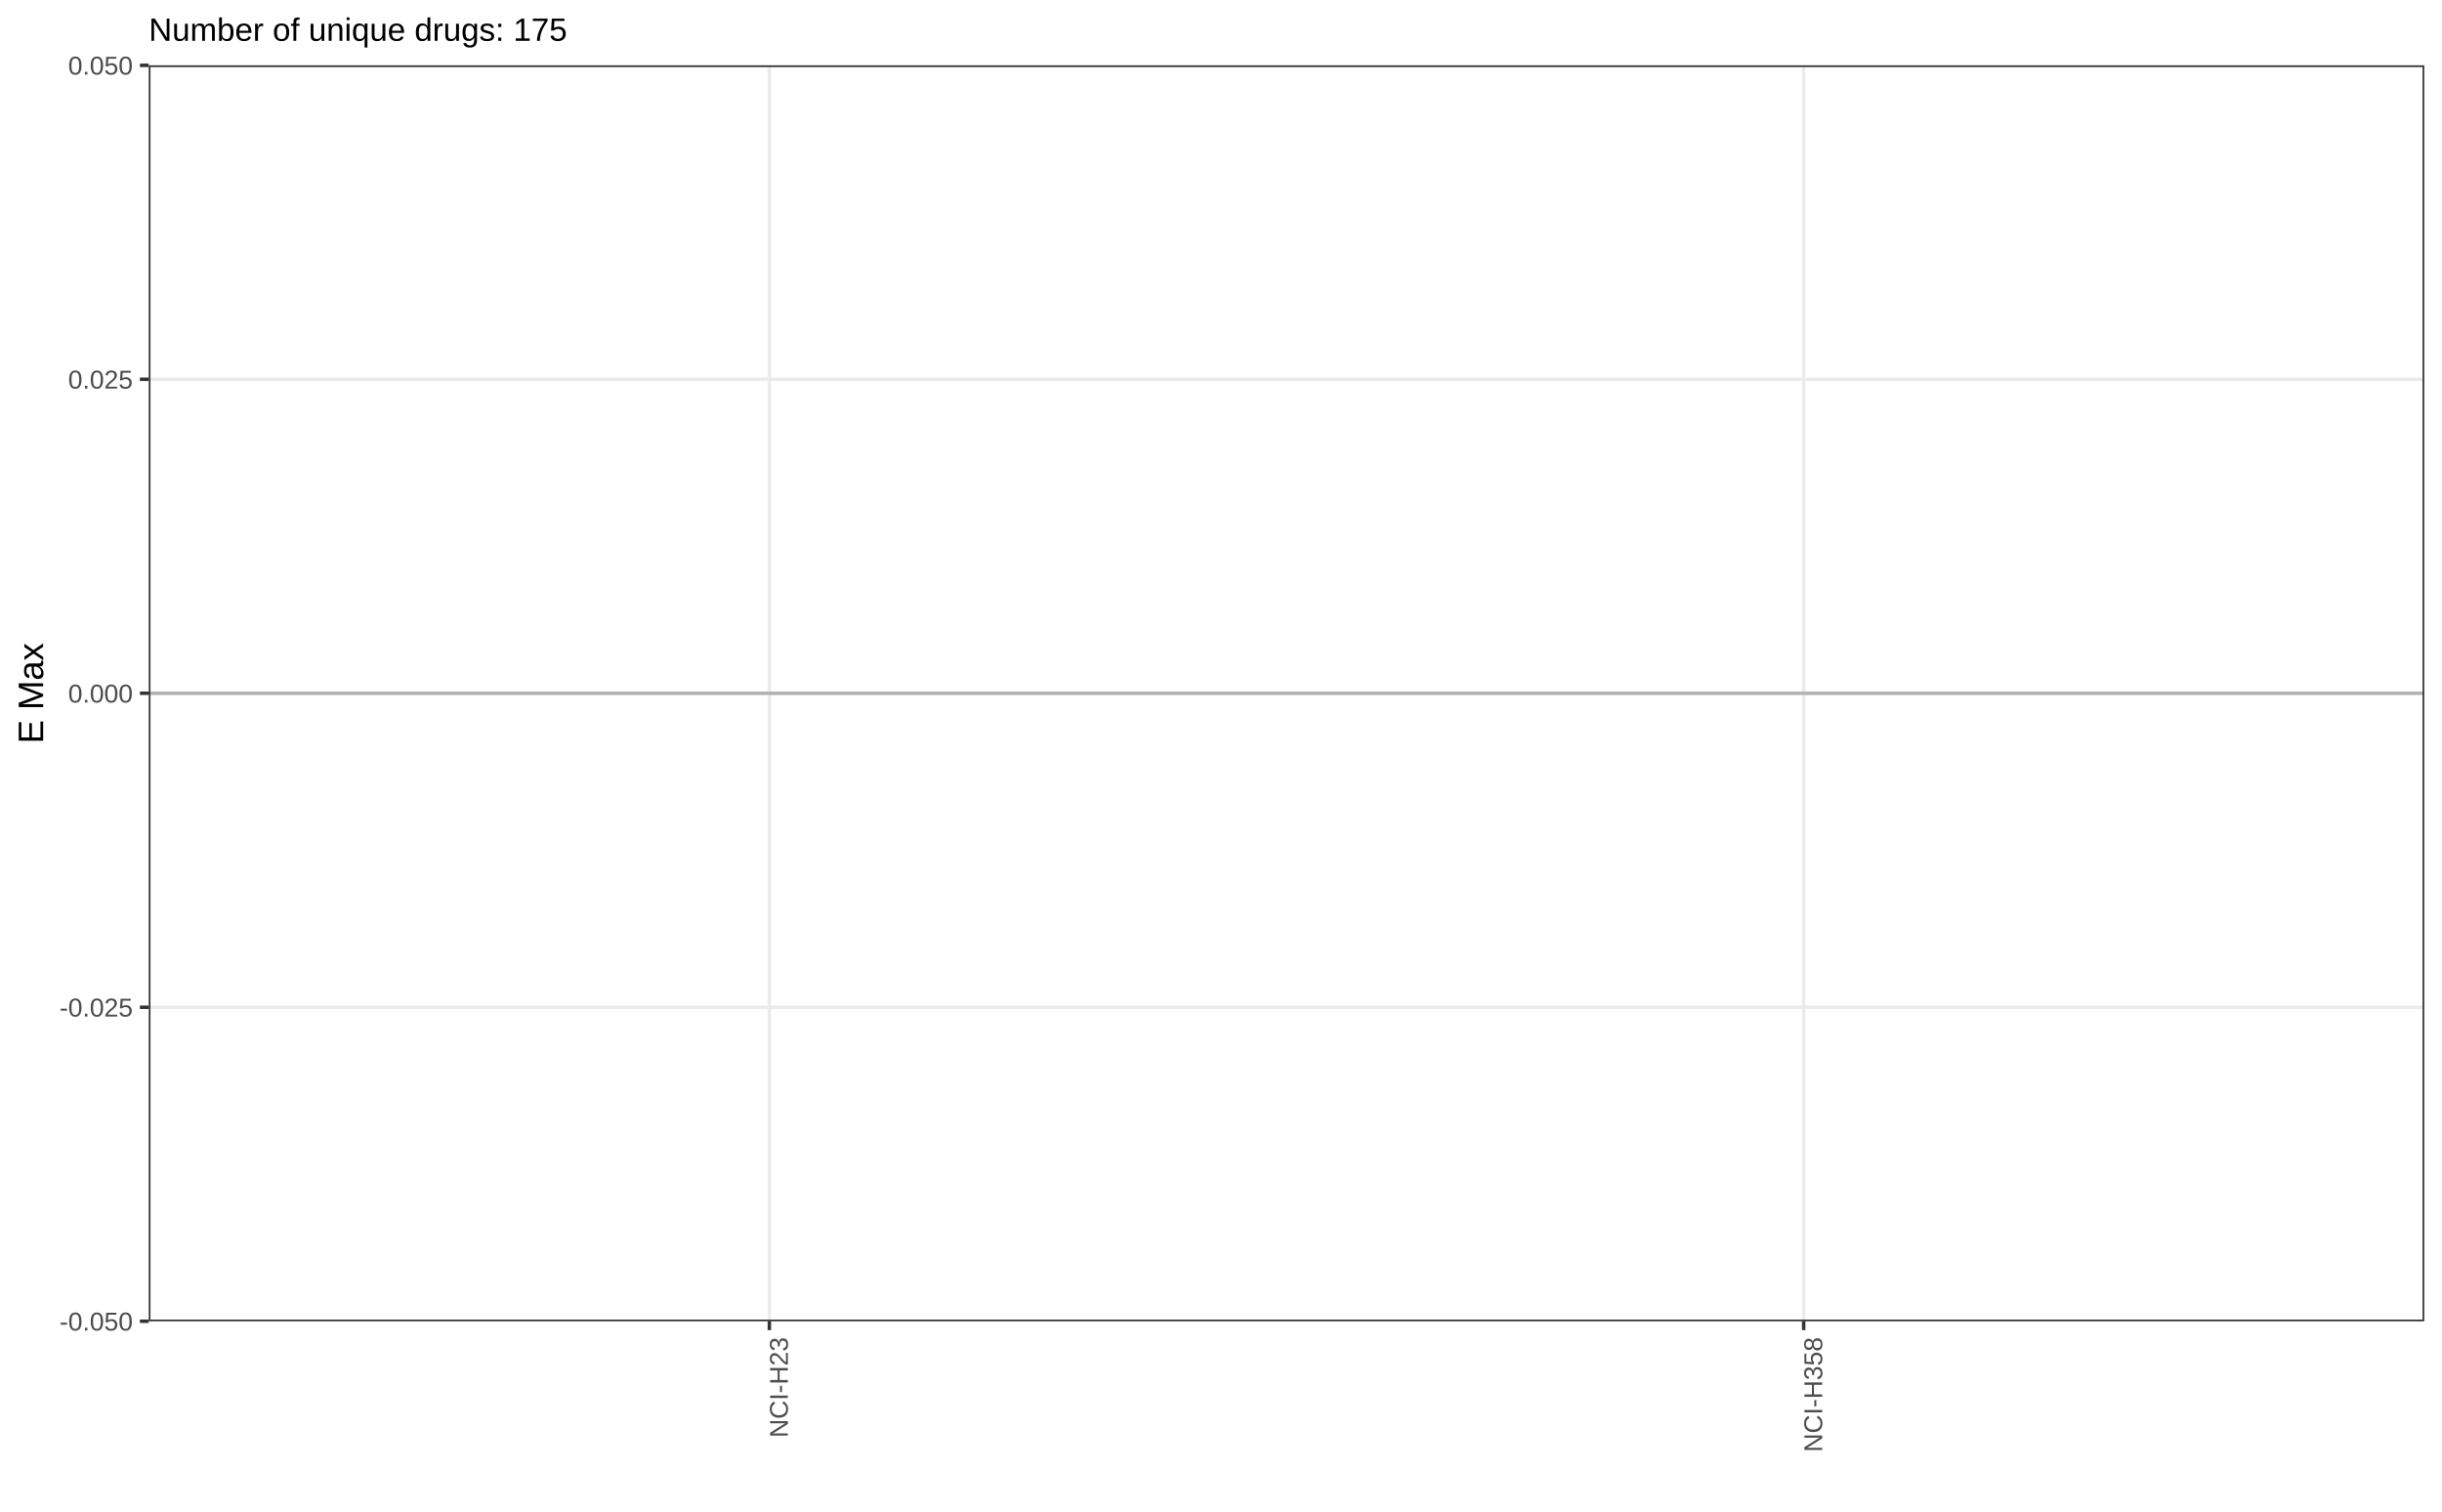
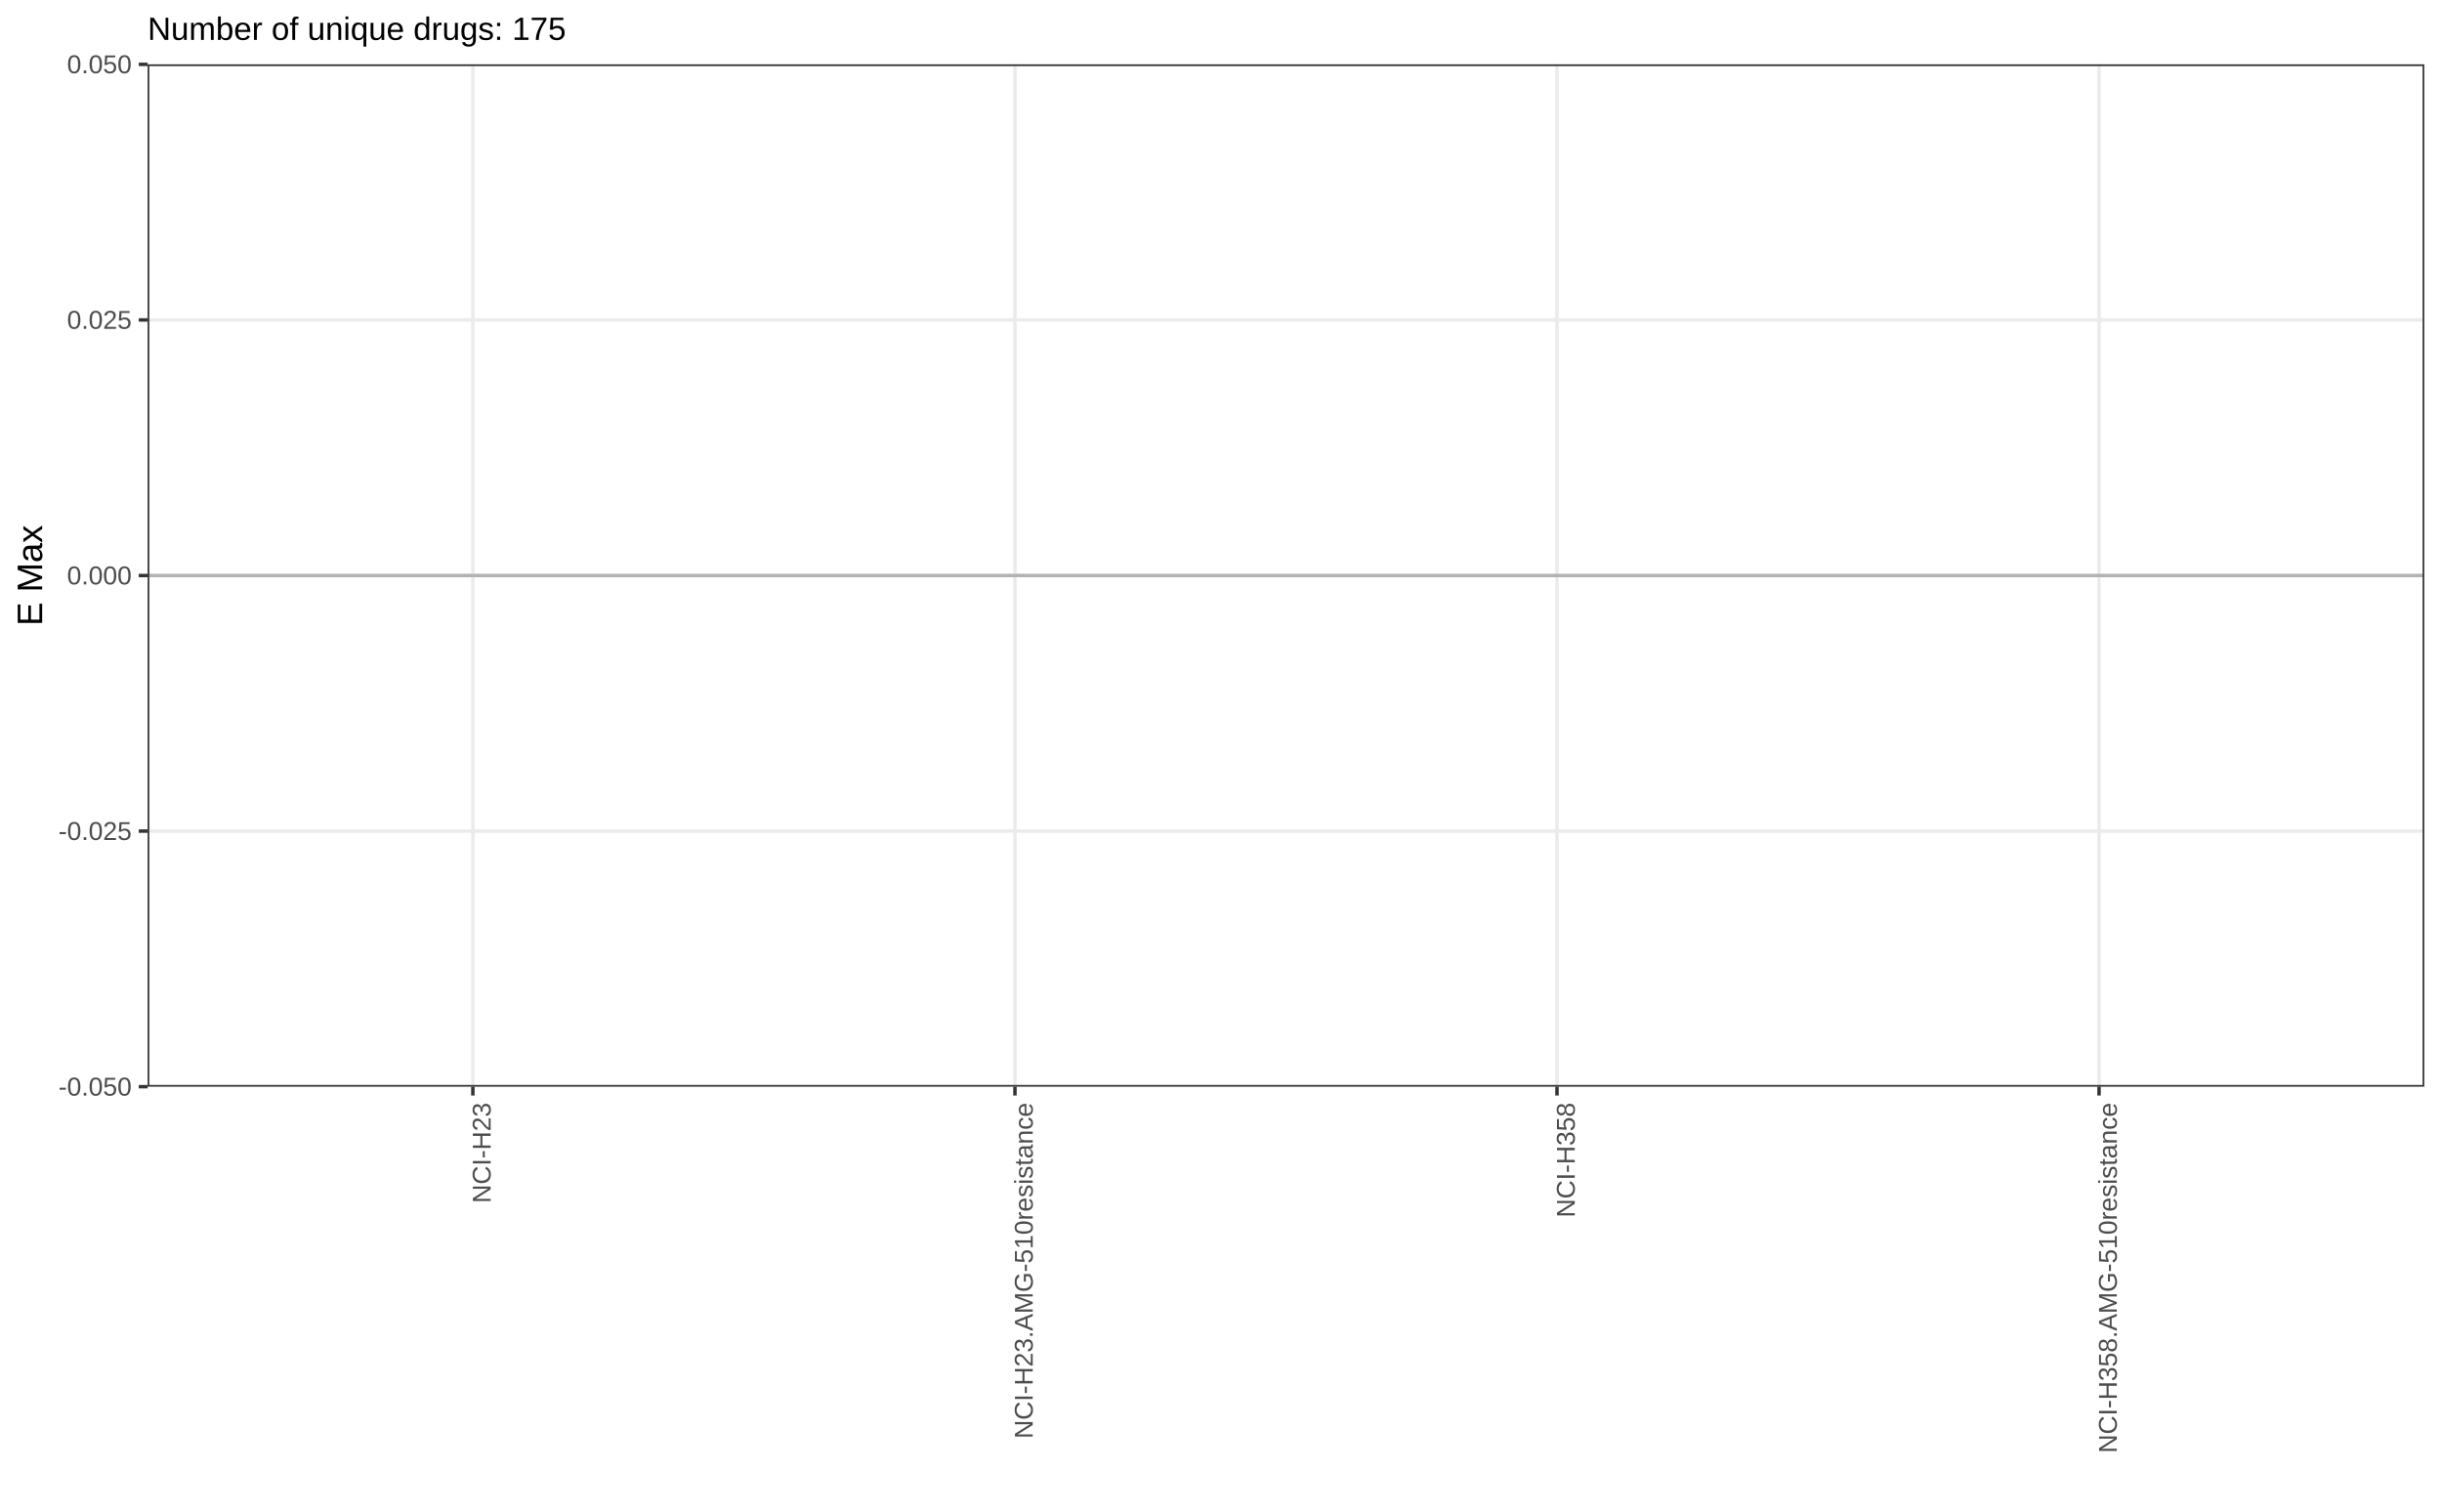
<svg xmlns="http://www.w3.org/2000/svg" width="756.00pt" height="468.00pt" viewBox="0 0 756.00 468.00">
  <g class="svglite">
    <defs>
      <style type="text/css">
    .svglite line, .svglite polyline, .svglite polygon, .svglite path, .svglite rect, .svglite circle {
      fill: none;
      stroke: #000000;
      stroke-linecap: round;
      stroke-linejoin: round;
      stroke-miterlimit: 10.00;
    }
    .svglite text {
      white-space: pre;
    }
    .svglite g.glyphgroup path {
      fill: inherit;
      stroke: none;
    }
  </style>
    </defs>
    <rect width="100%" height="100%" style="stroke: none; fill: #FFFFFF;" />
    <defs>
      <clipPath id="cpMC4wMHw3NTYuMDB8MC4wMHw0NjguMDA=">
        <rect x="0.00" y="0.00" width="756.00" height="468.00" />
      </clipPath>
    </defs>
    <g clip-path="url(#cpMC4wMHw3NTYuMDB8MC4wMHw0NjguMDA=)">
      <rect x="0.00" y="-0" width="756.00" height="468.00" style="stroke-width: 1.07; stroke: #FFFFFF; fill: #FFFFFF;" />
    </g>
    <defs>
-       <clipPath id="cpNDYuMDV8NzUwLjUyfDIwLjIzfDQwOS4wNg==">
-         <rect x="46.05" y="20.23" width="704.47" height="388.84" />
+       <clipPath id="cpNDUuNzB8NzUwLjUyfDE5LjkyfDMzNi40NA==">
+         <rect x="45.70" y="19.92" width="704.82" height="316.52" />
      </clipPath>
    </defs>
-     <g clip-path="url(#cpNDYuMDV8NzUwLjUyfDIwLjIzfDQwOS4wNg==)">
-       <rect x="46.05" y="20.23" width="704.47" height="388.84" style="stroke-width: 1.07; stroke: none; fill: #FFFFFF;" />
-       <polyline points="46.05,409.06 750.52,409.06 " style="stroke-width: 1.07; stroke: #EBEBEB; stroke-linecap: butt;" />
-       <polyline points="46.05,311.85 750.52,311.85 " style="stroke-width: 1.07; stroke: #EBEBEB; stroke-linecap: butt;" />
-       <polyline points="46.05,214.64 750.52,214.64 " style="stroke-width: 1.07; stroke: #EBEBEB; stroke-linecap: butt;" />
-       <polyline points="46.05,117.43 750.52,117.43 " style="stroke-width: 1.07; stroke: #EBEBEB; stroke-linecap: butt;" />
-       <polyline points="46.05,20.23 750.52,20.23 " style="stroke-width: 1.07; stroke: #EBEBEB; stroke-linecap: butt;" />
-       <polyline points="238.18,409.06 238.18,20.23 " style="stroke-width: 1.07; stroke: #EBEBEB; stroke-linecap: butt;" />
-       <polyline points="558.39,409.06 558.39,20.23 " style="stroke-width: 1.07; stroke: #EBEBEB; stroke-linecap: butt;" />
-       <line x1="46.05" y1="214.64" x2="750.52" y2="214.64" style="stroke-width: 1.07; stroke: #B3B3B3; stroke-linecap: butt;" />
-       <rect x="46.05" y="20.23" width="704.47" height="388.84" style="stroke-width: 1.07; stroke: #333333;" />
+     <g clip-path="url(#cpNDUuNzB8NzUwLjUyfDE5LjkyfDMzNi40NA==)">
+       <rect x="45.70" y="19.92" width="704.82" height="316.52" style="stroke-width: 1.07; stroke: none; fill: #FFFFFF;" />
+       <polyline points="45.70,336.44 750.52,336.44 " style="stroke-width: 1.07; stroke: #EBEBEB; stroke-linecap: butt;" />
+       <polyline points="45.70,257.31 750.52,257.31 " style="stroke-width: 1.07; stroke: #EBEBEB; stroke-linecap: butt;" />
+       <polyline points="45.70,178.18 750.52,178.18 " style="stroke-width: 1.07; stroke: #EBEBEB; stroke-linecap: butt;" />
+       <polyline points="45.70,99.05 750.52,99.05 " style="stroke-width: 1.07; stroke: #EBEBEB; stroke-linecap: butt;" />
+       <polyline points="45.70,19.92 750.52,19.92 " style="stroke-width: 1.07; stroke: #EBEBEB; stroke-linecap: butt;" />
+       <polyline points="146.39,336.44 146.39,19.92 " style="stroke-width: 1.07; stroke: #EBEBEB; stroke-linecap: butt;" />
+       <polyline points="314.21,336.44 314.21,19.92 " style="stroke-width: 1.07; stroke: #EBEBEB; stroke-linecap: butt;" />
+       <polyline points="482.02,336.44 482.02,19.92 " style="stroke-width: 1.07; stroke: #EBEBEB; stroke-linecap: butt;" />
+       <polyline points="649.83,336.44 649.83,19.92 " style="stroke-width: 1.07; stroke: #EBEBEB; stroke-linecap: butt;" />
+       <line x1="45.70" y1="178.18" x2="750.52" y2="178.18" style="stroke-width: 1.07; stroke: #B3B3B3; stroke-linecap: butt;" />
+       <rect x="45.70" y="19.92" width="704.82" height="316.52" style="stroke-width: 1.07; stroke: #333333;" />
    </g>
    <g clip-path="url(#cpMC4wMHw3NTYuMDB8MC4wMHw0NjguMDA=)">
-       <text x="41.12" y="411.93" text-anchor="end" style="font-size: 8.00px;fill: #4D4D4D; font-family: &quot;Arial&quot;;" textLength="22.70px" lengthAdjust="spacingAndGlyphs">-0.050</text>
-       <text x="41.12" y="314.72" text-anchor="end" style="font-size: 8.00px;fill: #4D4D4D; font-family: &quot;Arial&quot;;" textLength="22.70px" lengthAdjust="spacingAndGlyphs">-0.025</text>
-       <text x="41.12" y="217.51" text-anchor="end" style="font-size: 8.00px;fill: #4D4D4D; font-family: &quot;Arial&quot;;" textLength="20.03px" lengthAdjust="spacingAndGlyphs">0.000</text>
-       <text x="41.12" y="120.30" text-anchor="end" style="font-size: 8.00px;fill: #4D4D4D; font-family: &quot;Arial&quot;;" textLength="20.03px" lengthAdjust="spacingAndGlyphs">0.025</text>
-       <text x="41.12" y="23.09" text-anchor="end" style="font-size: 8.00px;fill: #4D4D4D; font-family: &quot;Arial&quot;;" textLength="20.03px" lengthAdjust="spacingAndGlyphs">0.050</text>
-       <polyline points="43.31,409.06 46.05,409.06 " style="stroke-width: 1.07; stroke: #333333; stroke-linecap: butt;" />
-       <polyline points="43.31,311.85 46.05,311.85 " style="stroke-width: 1.07; stroke: #333333; stroke-linecap: butt;" />
-       <polyline points="43.31,214.64 46.05,214.64 " style="stroke-width: 1.07; stroke: #333333; stroke-linecap: butt;" />
-       <polyline points="43.31,117.43 46.05,117.43 " style="stroke-width: 1.07; stroke: #333333; stroke-linecap: butt;" />
-       <polyline points="43.31,20.23 46.05,20.23 " style="stroke-width: 1.07; stroke: #333333; stroke-linecap: butt;" />
-       <polyline points="238.18,411.80 238.18,409.06 " style="stroke-width: 1.07; stroke: #333333; stroke-linecap: butt;" />
-       <polyline points="558.39,411.80 558.39,409.06 " style="stroke-width: 1.07; stroke: #333333; stroke-linecap: butt;" />
-       <text transform="translate(243.91,413.99) rotate(-90)" text-anchor="end" style="font-size: 8.00px;fill: #4D4D4D; font-family: &quot;Arial&quot;;" textLength="31.14px" lengthAdjust="spacingAndGlyphs">NCI-H23</text>
-       <text transform="translate(564.12,413.99) rotate(-90)" text-anchor="end" style="font-size: 8.00px;fill: #4D4D4D; font-family: &quot;Arial&quot;;" textLength="35.59px" lengthAdjust="spacingAndGlyphs">NCI-H358</text>
-       <text transform="translate(13.36,214.64) rotate(-90)" text-anchor="middle" style="font-size: 11.00px; font-family: &quot;Arial&quot;;" textLength="31.19px" lengthAdjust="spacingAndGlyphs">E Max</text>
-       <text x="46.05" y="12.64" style="font-size: 10.00px; font-family: &quot;Arial&quot;;" textLength="129.55px" lengthAdjust="spacingAndGlyphs">Number of unique drugs: 175</text>
+       <text x="40.77" y="339.19" text-anchor="end" style="font-size: 8.00px;fill: #4D4D4D; font-family: &quot;Liberation Sans&quot;;" textLength="22.70px" lengthAdjust="spacingAndGlyphs">-0.050</text>
+       <text x="40.77" y="260.06" text-anchor="end" style="font-size: 8.00px;fill: #4D4D4D; font-family: &quot;Liberation Sans&quot;;" textLength="22.70px" lengthAdjust="spacingAndGlyphs">-0.025</text>
+       <text x="40.77" y="180.93" text-anchor="end" style="font-size: 8.00px;fill: #4D4D4D; font-family: &quot;Liberation Sans&quot;;" textLength="20.03px" lengthAdjust="spacingAndGlyphs">0.000</text>
+       <text x="40.77" y="101.80" text-anchor="end" style="font-size: 8.00px;fill: #4D4D4D; font-family: &quot;Liberation Sans&quot;;" textLength="20.03px" lengthAdjust="spacingAndGlyphs">0.025</text>
+       <text x="40.77" y="22.67" text-anchor="end" style="font-size: 8.00px;fill: #4D4D4D; font-family: &quot;Liberation Sans&quot;;" textLength="20.03px" lengthAdjust="spacingAndGlyphs">0.050</text>
+       <polyline points="42.96,336.44 45.70,336.44 " style="stroke-width: 1.07; stroke: #333333; stroke-linecap: butt;" />
+       <polyline points="42.96,257.31 45.70,257.31 " style="stroke-width: 1.07; stroke: #333333; stroke-linecap: butt;" />
+       <polyline points="42.96,178.18 45.70,178.18 " style="stroke-width: 1.07; stroke: #333333; stroke-linecap: butt;" />
+       <polyline points="42.96,99.05 45.70,99.05 " style="stroke-width: 1.07; stroke: #333333; stroke-linecap: butt;" />
+       <polyline points="42.96,19.92 45.70,19.92 " style="stroke-width: 1.07; stroke: #333333; stroke-linecap: butt;" />
+       <polyline points="146.39,339.18 146.39,336.44 " style="stroke-width: 1.07; stroke: #333333; stroke-linecap: butt;" />
+       <polyline points="314.21,339.18 314.21,336.44 " style="stroke-width: 1.07; stroke: #333333; stroke-linecap: butt;" />
+       <polyline points="482.02,339.18 482.02,336.44 " style="stroke-width: 1.07; stroke: #333333; stroke-linecap: butt;" />
+       <polyline points="649.83,339.18 649.83,336.44 " style="stroke-width: 1.07; stroke: #333333; stroke-linecap: butt;" />
+       <text transform="translate(151.89,341.37) rotate(-90)" text-anchor="end" style="font-size: 8.00px;fill: #4D4D4D; font-family: &quot;Liberation Sans&quot;;" textLength="31.14px" lengthAdjust="spacingAndGlyphs">NCI-H23</text>
+       <text transform="translate(319.71,341.37) rotate(-90)" text-anchor="end" style="font-size: 8.00px;fill: #4D4D4D; font-family: &quot;Liberation Sans&quot;;" textLength="104.11px" lengthAdjust="spacingAndGlyphs">NCI-H23.AMG-510resistance</text>
+       <text transform="translate(487.52,341.37) rotate(-90)" text-anchor="end" style="font-size: 8.00px;fill: #4D4D4D; font-family: &quot;Liberation Sans&quot;;" textLength="35.59px" lengthAdjust="spacingAndGlyphs">NCI-H358</text>
+       <text transform="translate(655.33,341.37) rotate(-90)" text-anchor="end" style="font-size: 8.00px;fill: #4D4D4D; font-family: &quot;Liberation Sans&quot;;" textLength="108.56px" lengthAdjust="spacingAndGlyphs">NCI-H358.AMG-510resistance</text>
+       <text transform="translate(13.05,178.18) rotate(-90)" text-anchor="middle" style="font-size: 11.00px; font-family: &quot;Liberation Sans&quot;;" textLength="31.19px" lengthAdjust="spacingAndGlyphs">E Max</text>
+       <text x="45.70" y="12.36" style="font-size: 10.00px; font-family: &quot;Liberation Sans&quot;;" textLength="129.55px" lengthAdjust="spacingAndGlyphs">Number of unique drugs: 175</text>
    </g>
  </g>
</svg>
